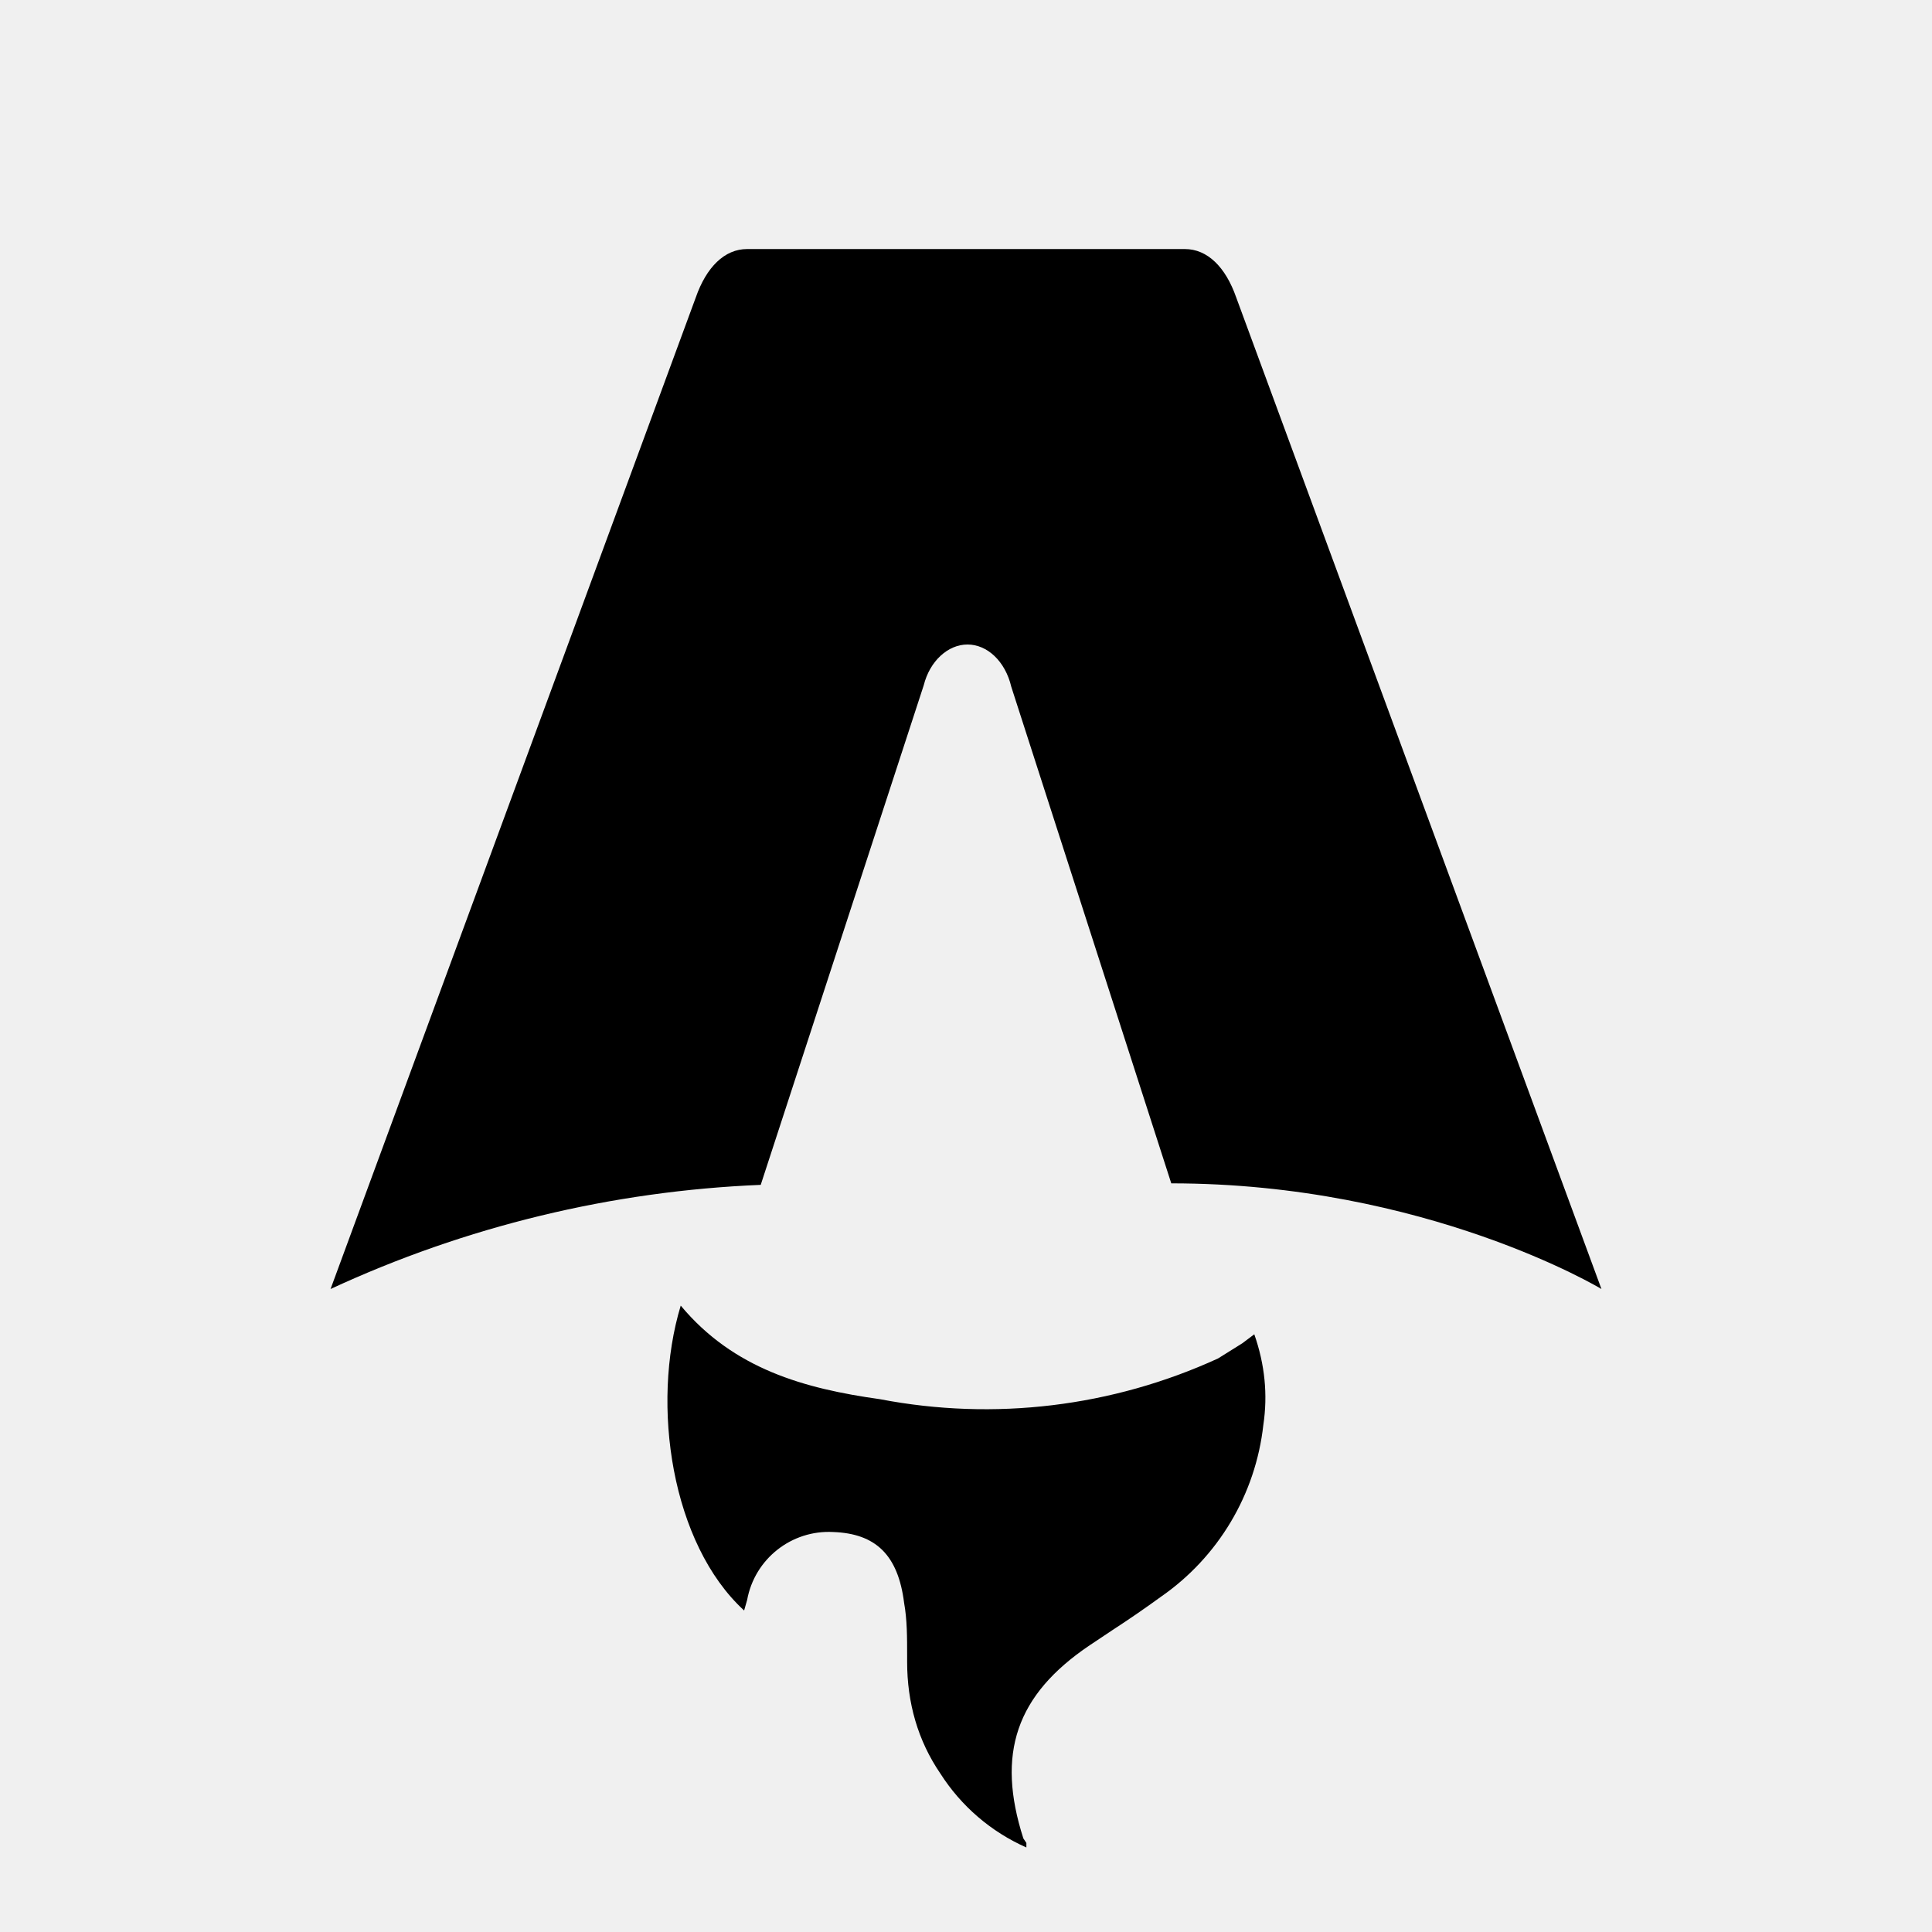
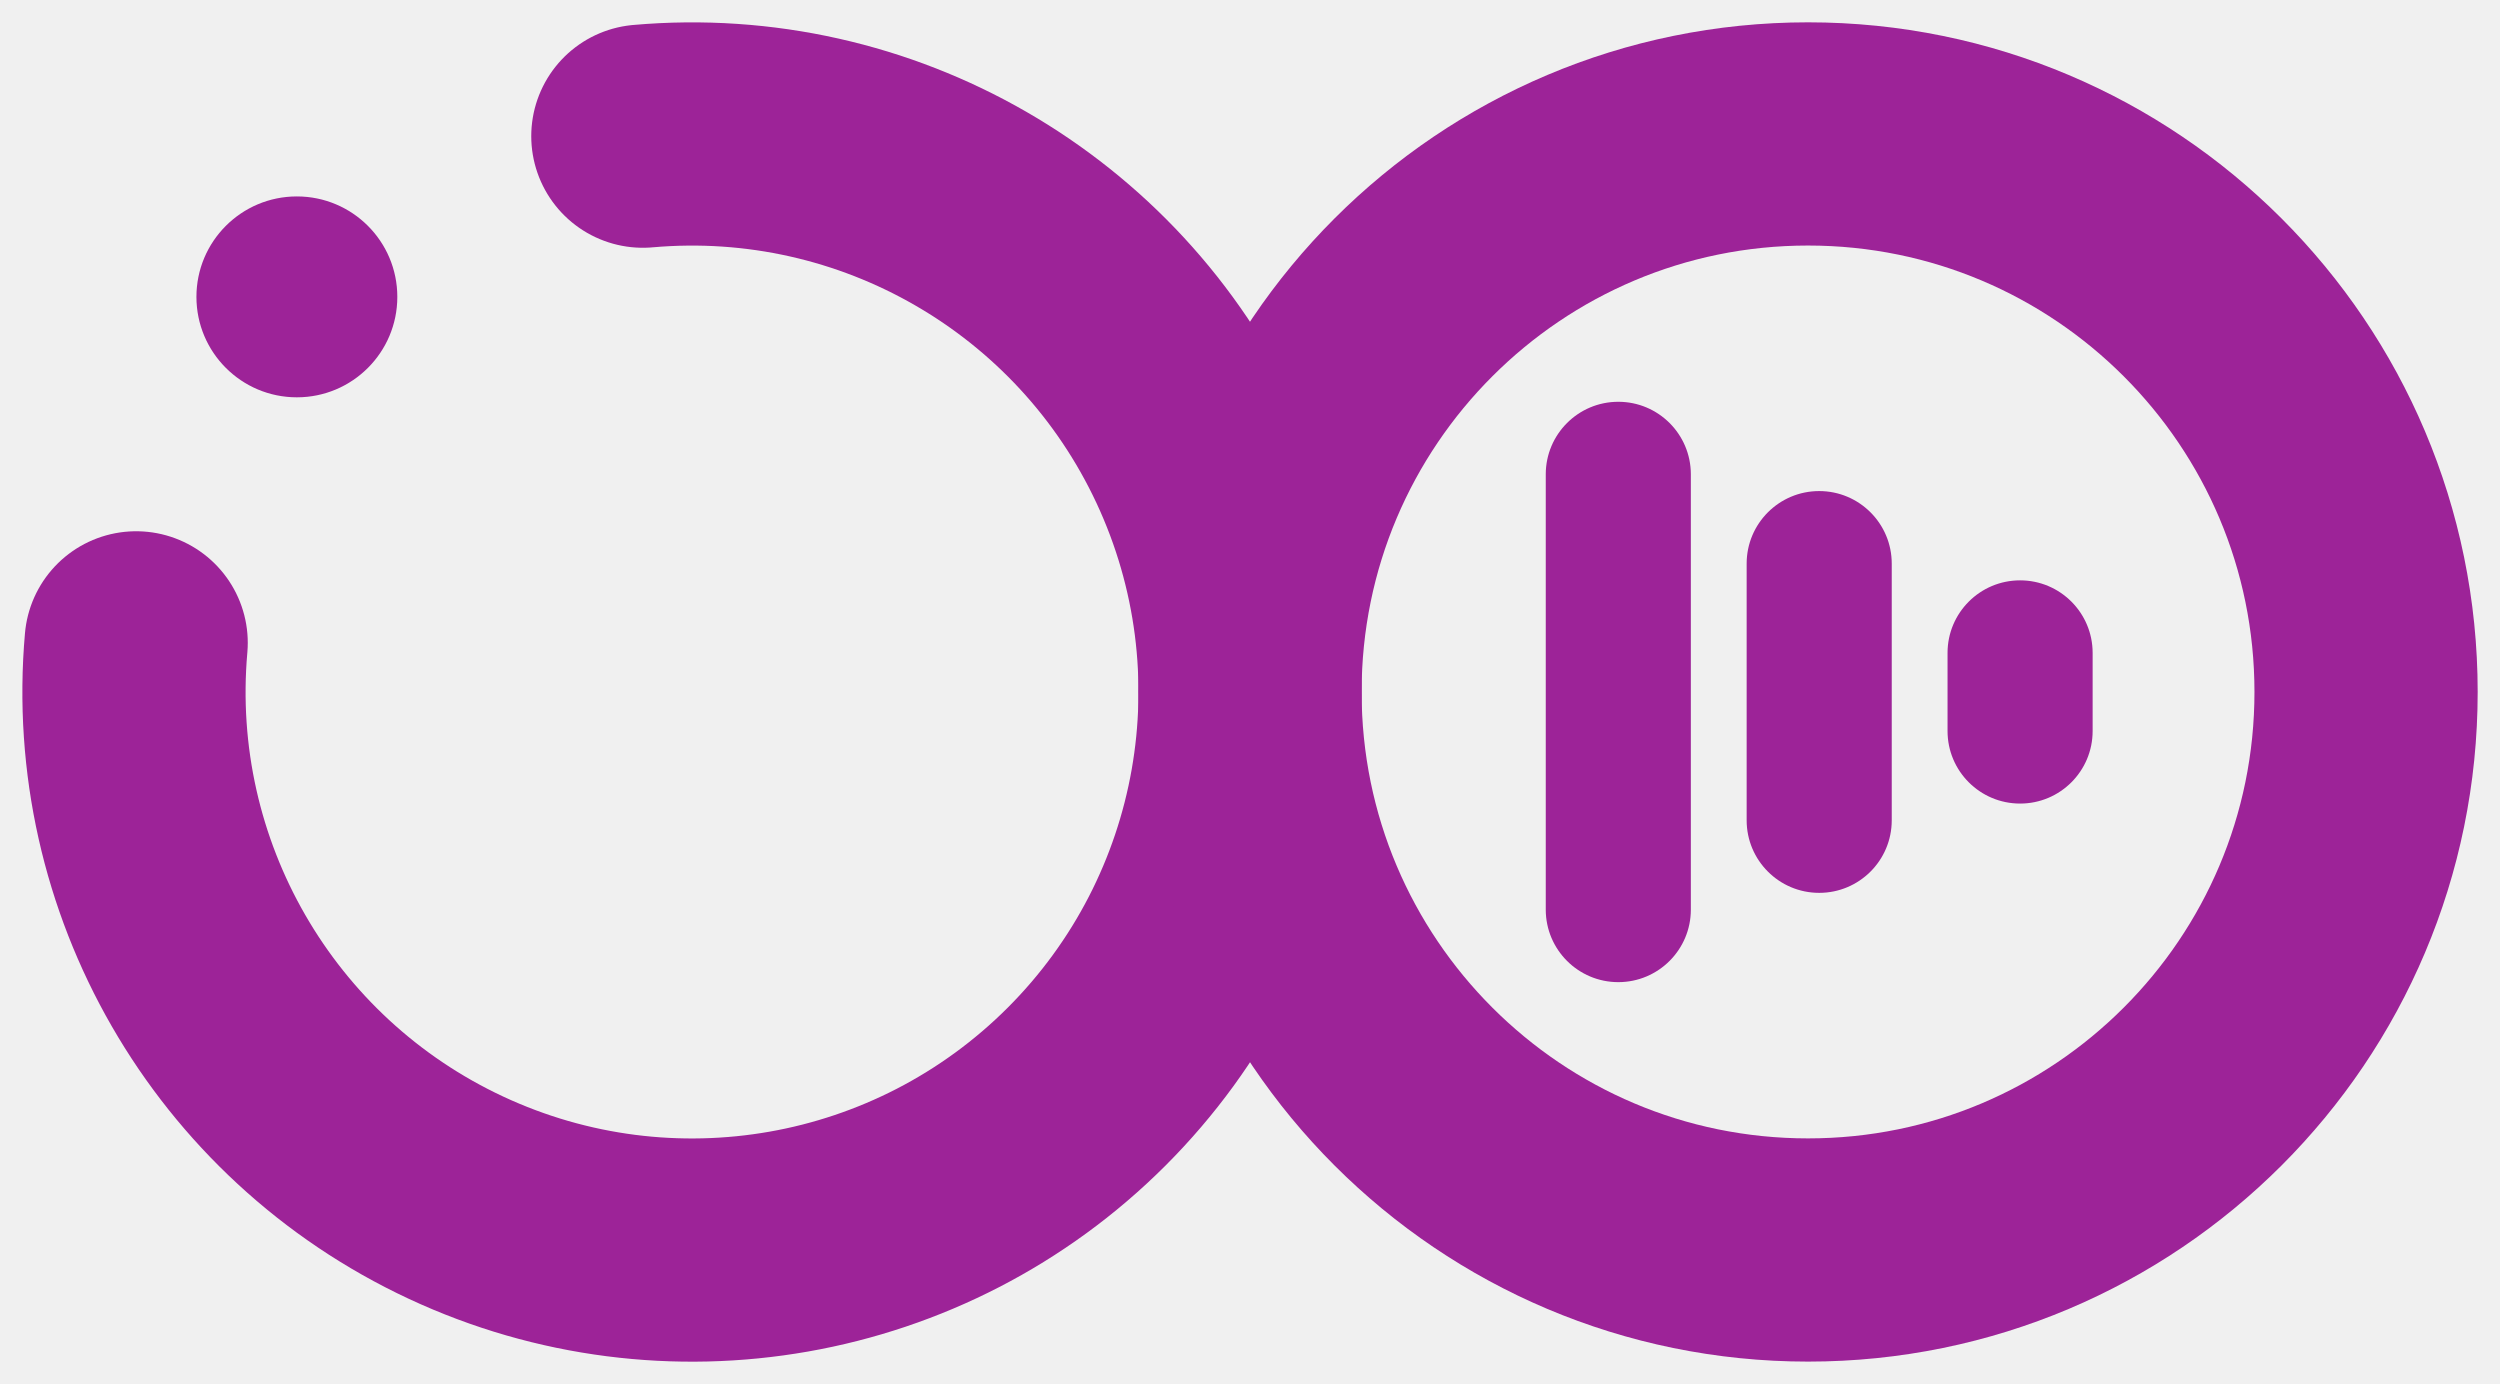
- <svg xmlns="http://www.w3.org/2000/svg" fill="none" viewBox="0 0 128 128">
-   <path d="M50.4 78.5a75.1 75.1 0 0 0-28.5 6.9l24.2-65.7c.7-2 1.9-3.2 3.4-3.2h29c1.5 0 2.7 1.2 3.4 3.2l24.2 65.7s-11.6-7-28.5-7L67 45.5c-.4-1.7-1.6-2.8-2.9-2.8-1.3 0-2.5 1.1-2.9 2.7L50.4 78.5Zm-1.1 28.2Zm-4.2-20.2c-2 6.6-.6 15.8 4.2 20.2a17.5 17.5 0 0 1 .2-.7 5.5 5.5 0 0 1 5.7-4.5c2.8.1 4.3 1.5 4.7 4.7.2 1.1.2 2.3.2 3.5v.4c0 2.7.7 5.2 2.2 7.4a13 13 0 0 0 5.7 4.9v-.3l-.2-.3c-1.8-5.6-.5-9.5 4.4-12.8l1.5-1a73 73 0 0 0 3.2-2.2 16 16 0 0 0 6.8-11.4c.3-2 .1-4-.6-6l-.8.6-1.6 1a37 37 0 0 1-22.4 2.7c-5-.7-9.7-2-13.2-6.2Z" />
+ <svg xmlns="http://www.w3.org/2000/svg" viewBox="8 58 224 124">
+   <path d="M65.6 70.2 A50 50 0 1 1 20.2 115.6" fill="none" class="fc-stroke" stroke-width="20" stroke-linecap="round" />
+   <circle cx="34.6" cy="84.6" r="9" class="fc-fill" />
+   <circle cx="170" cy="120" r="50" fill="none" class="fc-stroke" stroke-width="20" />
+   <rect x="146.5" y="94" width="13" height="52" rx="6.5" class="fc-fill" />
+   <rect x="164.5" y="102" width="13" height="36" rx="6.5" class="fc-fill" />
+   <rect x="182.5" y="110" width="13" height="20" rx="6.5" class="fc-fill" />
  <style>
-         path { fill: #000; }
+         .fc-stroke { stroke: #9d2398; }
+         .fc-fill { fill: #9d2398; }
        @media (prefers-color-scheme: dark) {
-             path { fill: #FFF; }
+             .fc-stroke { stroke: #ec92e5; }
+             .fc-fill { fill: #ec92e5; }
        }
    </style>
</svg>
